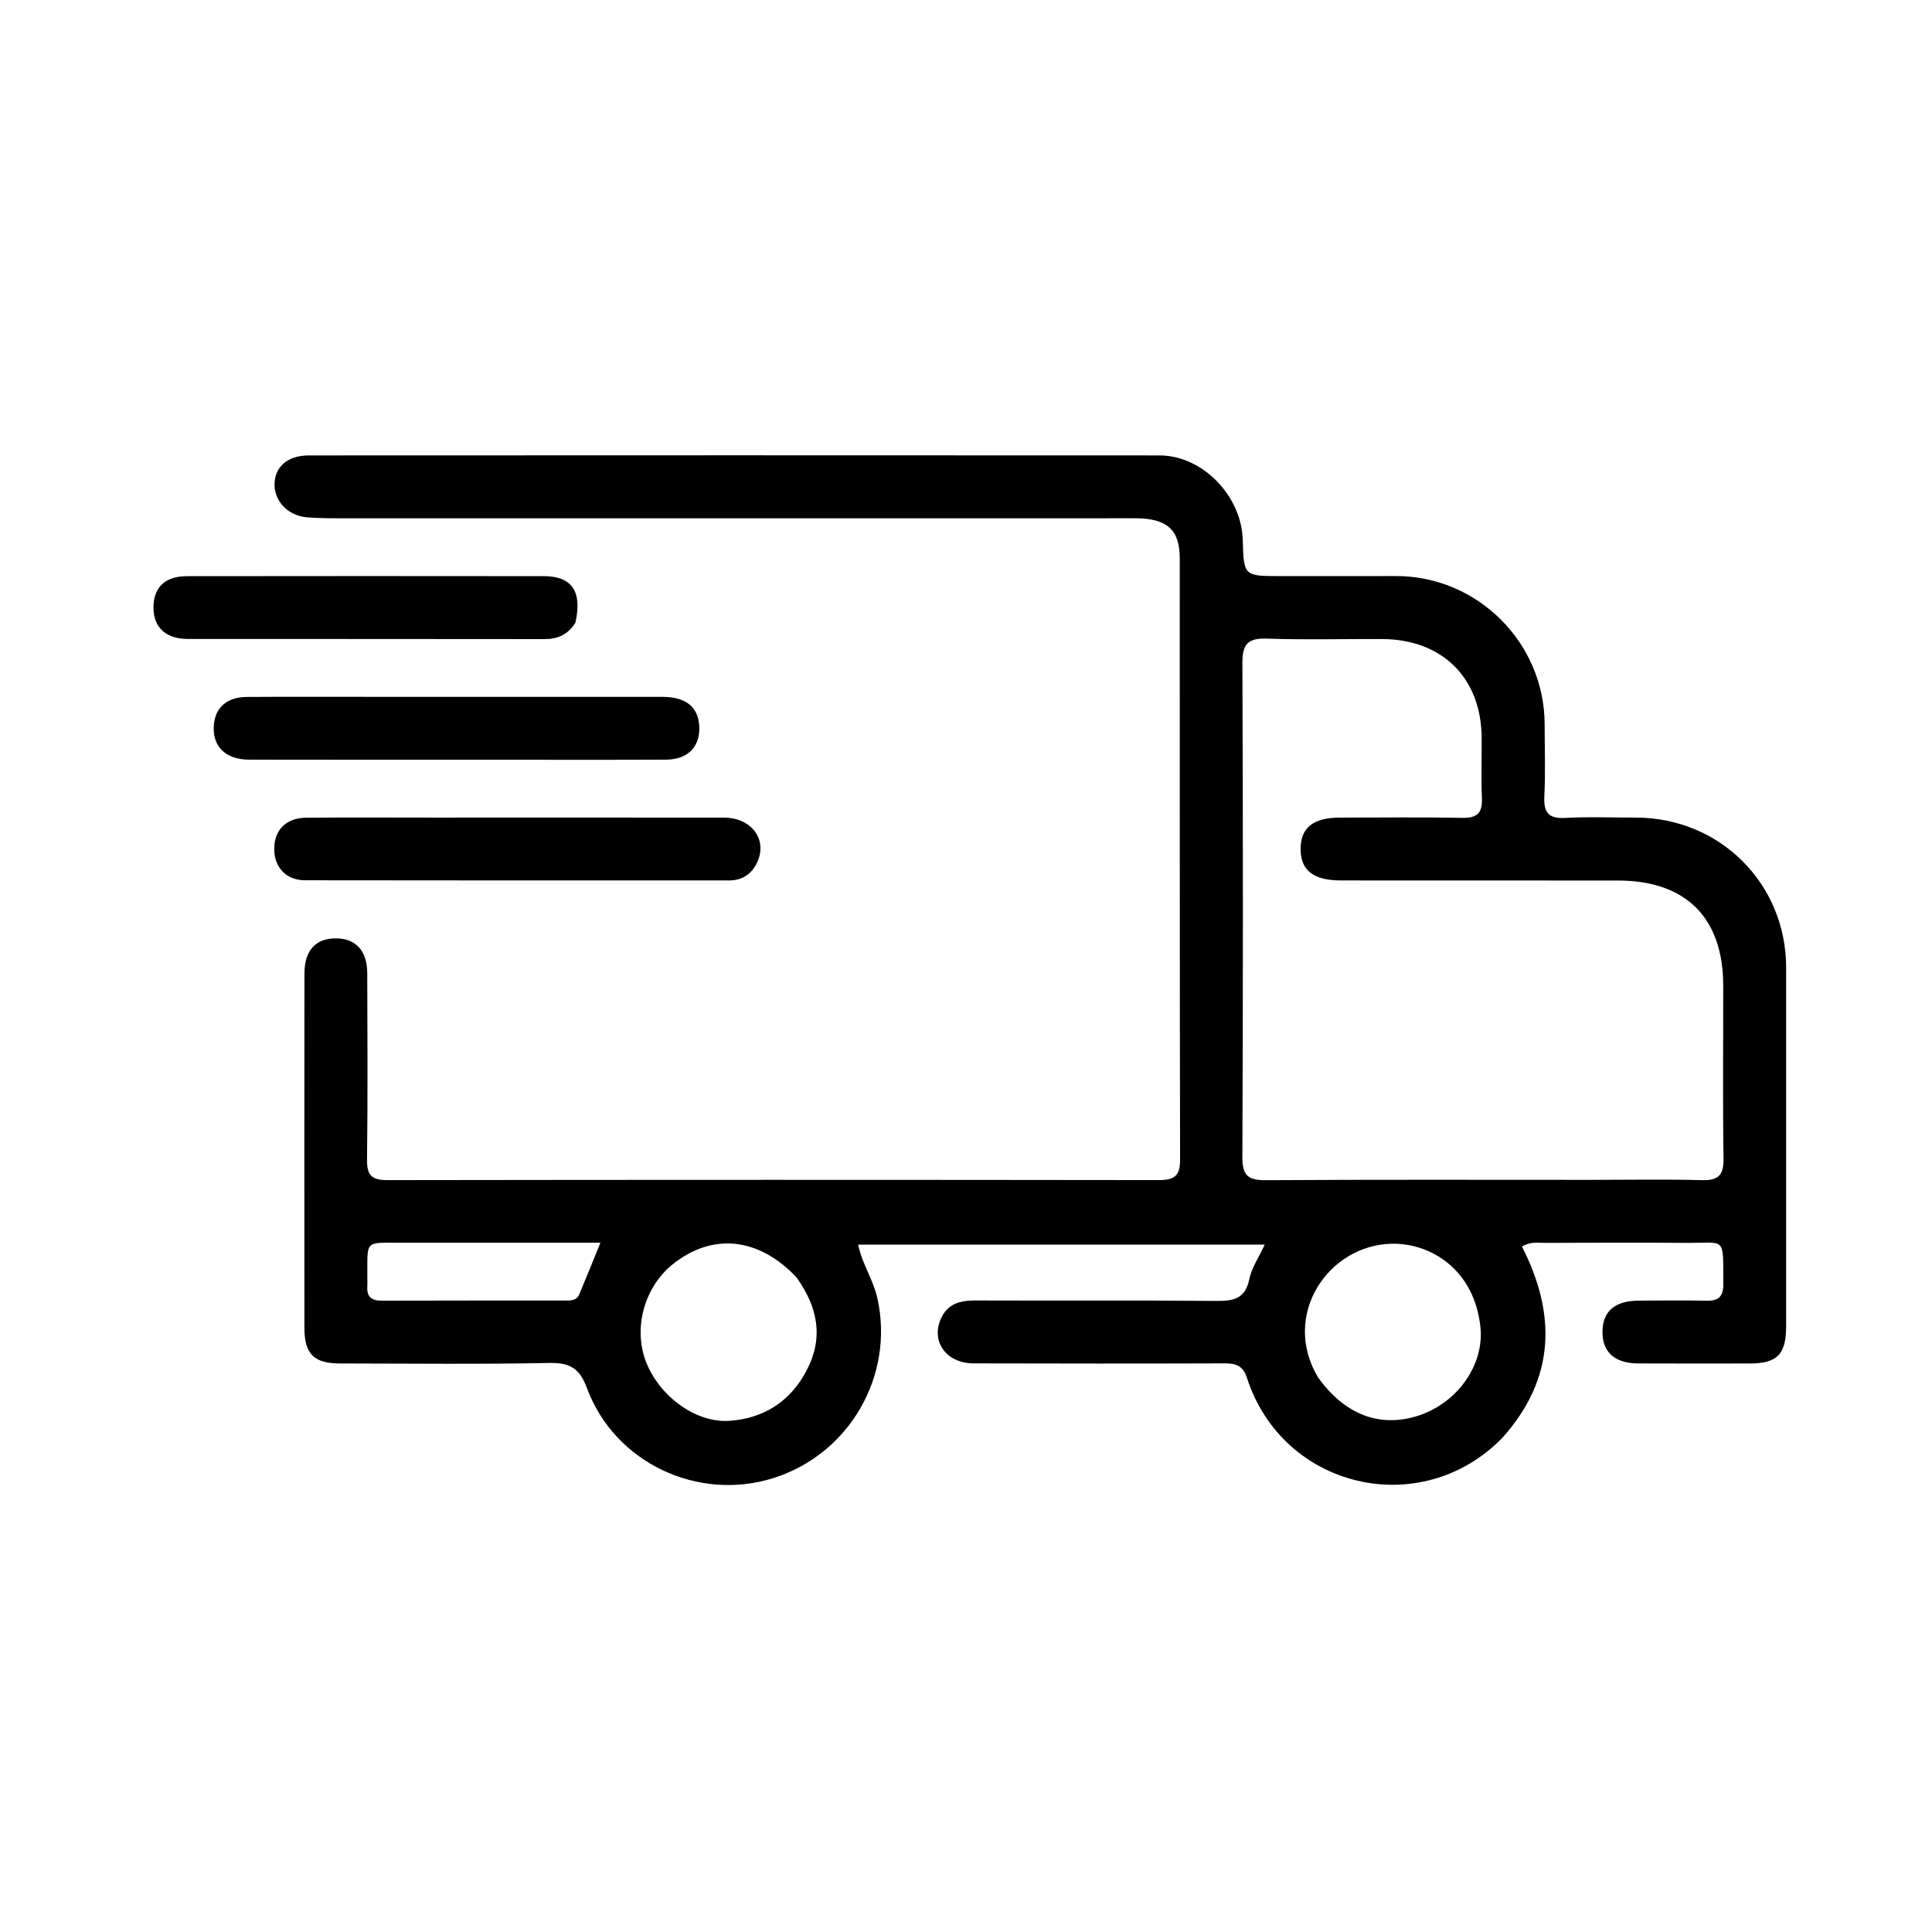
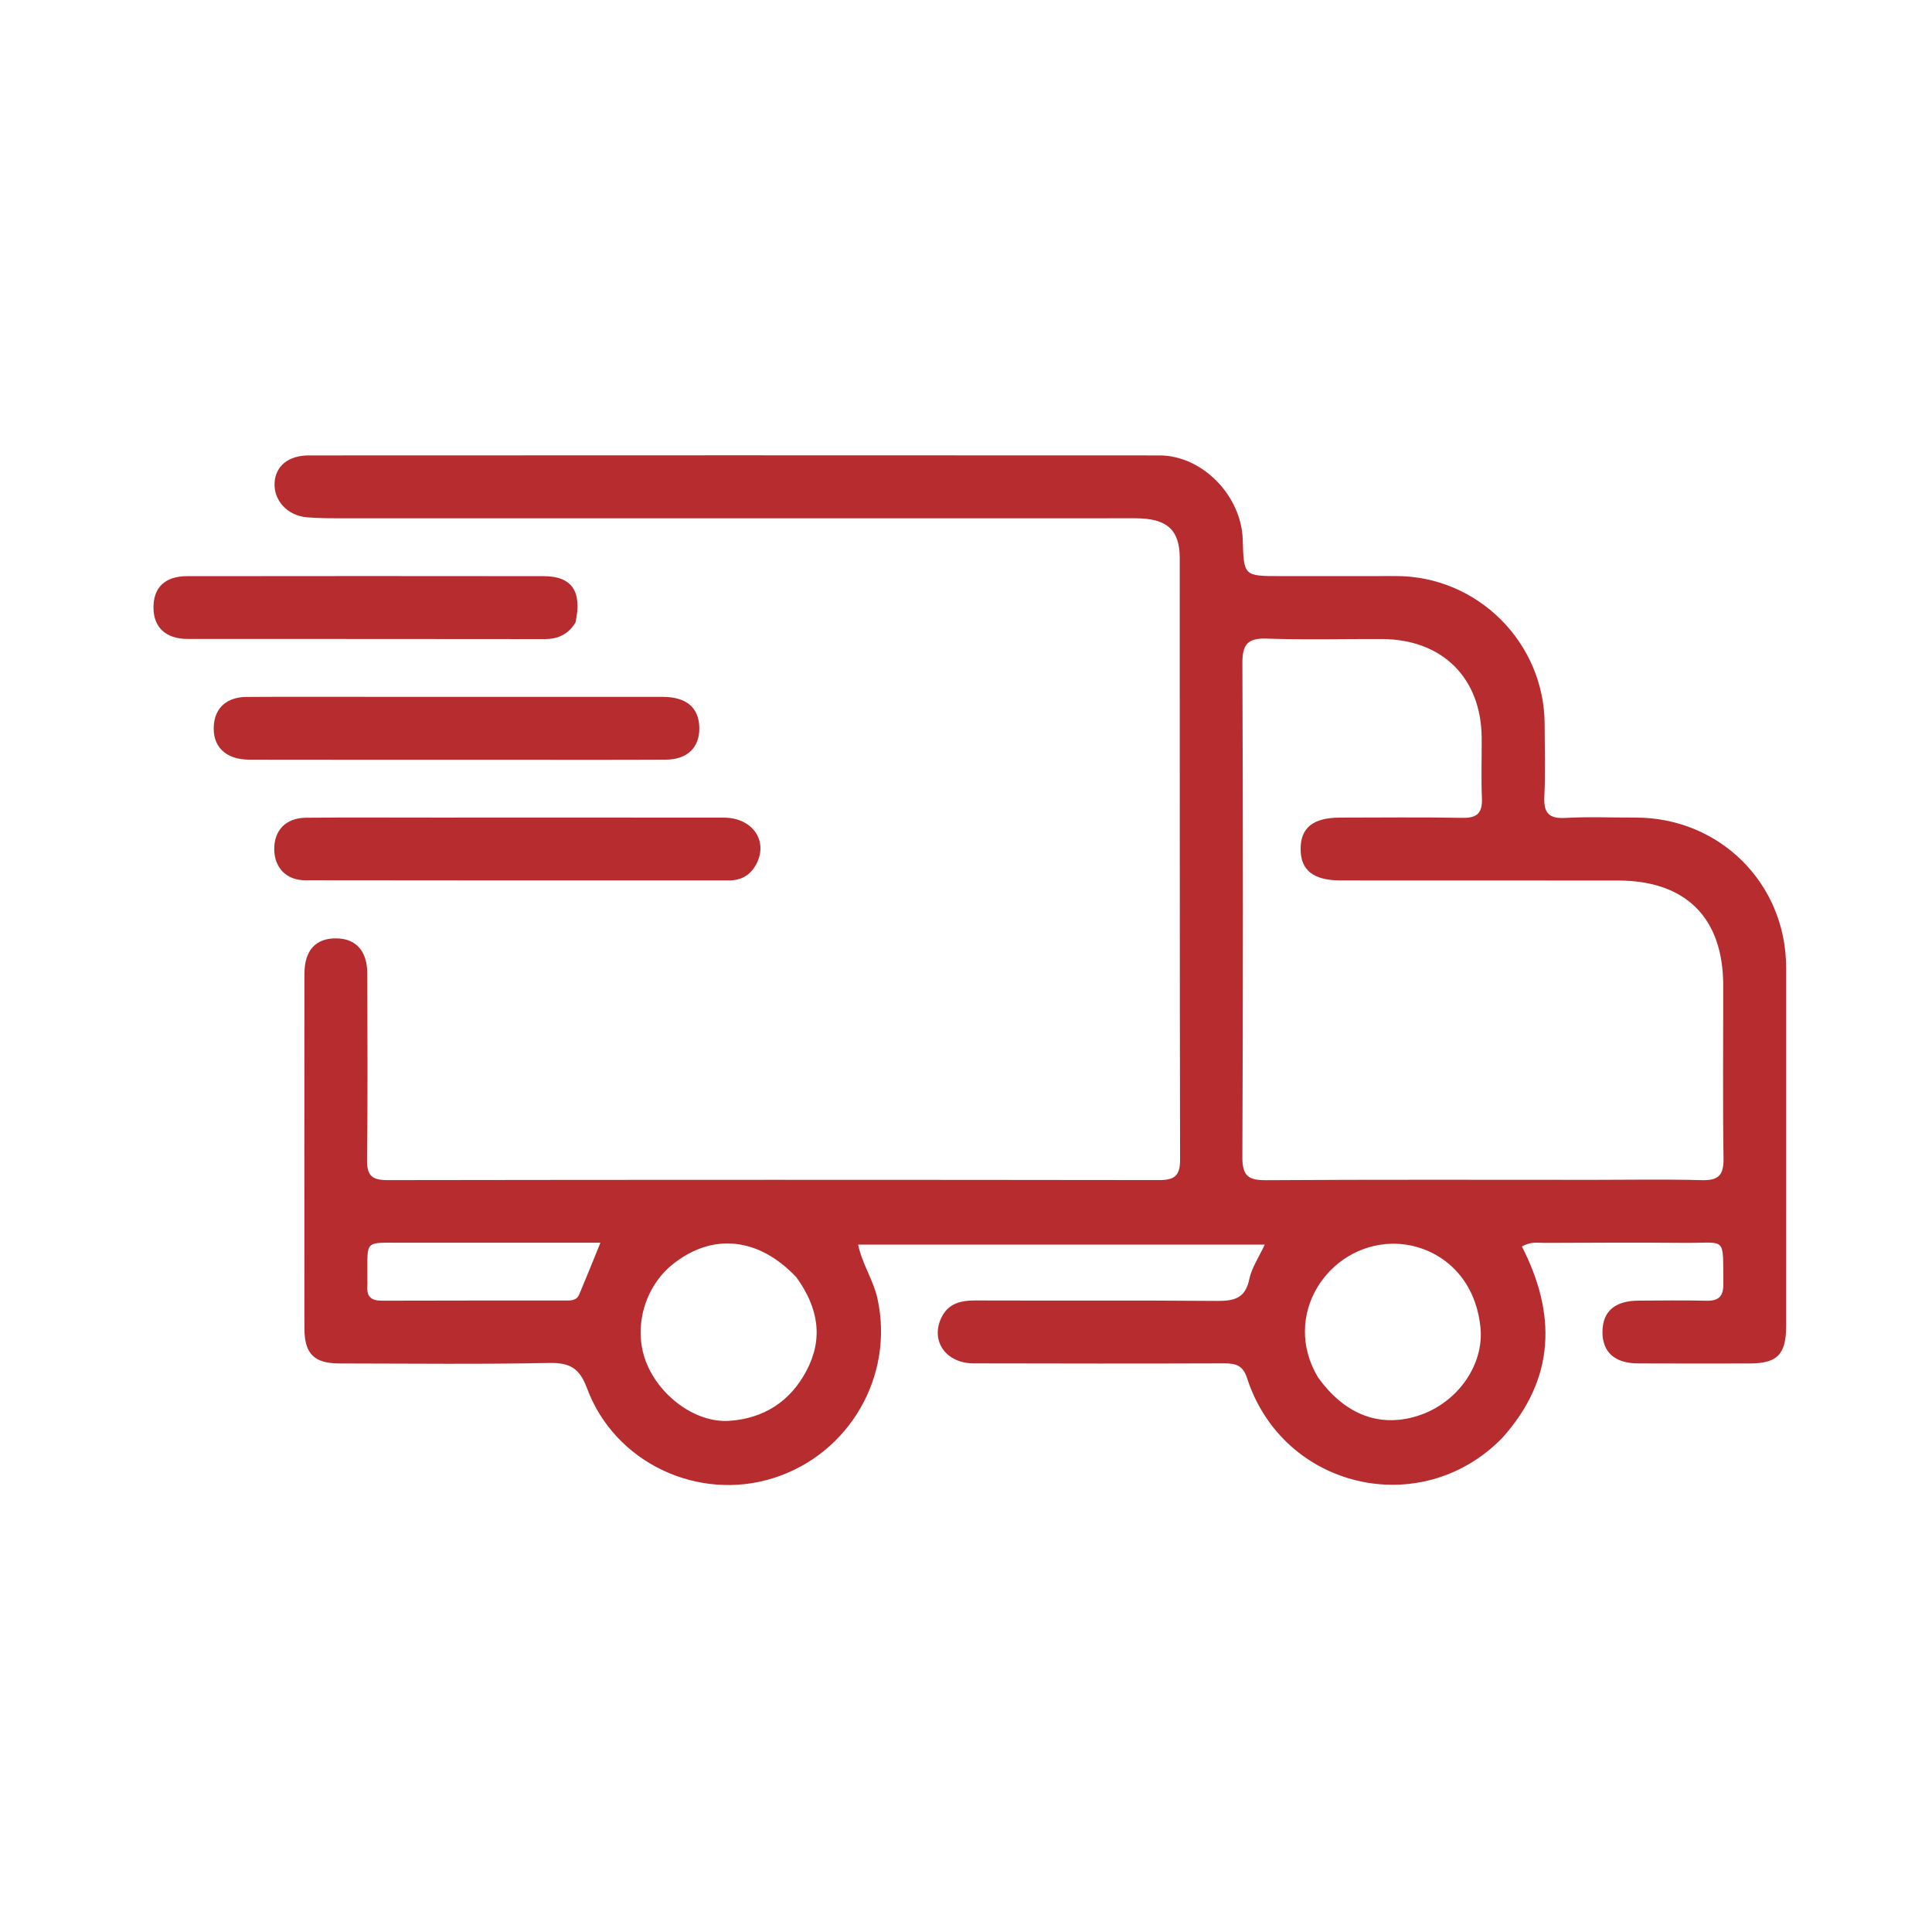
<svg xmlns="http://www.w3.org/2000/svg" version="1.1" id="Layer_1" x="0px" y="0px" width="100%" viewBox="0 0 512 512" enable-background="new 0 0 512 512" xml:space="preserve">
-   <path fill="#000000" opacity="1" stroke="none" d=" M398.099,381.081   C376.566,403.107 339.95,394.562 330.456,365.145   C329.406,361.893 327.524,361.297 324.519,361.307   C302.357,361.383 280.194,361.365 258.032,361.309   C250.752,361.29 246.6,355.492 249.384,349.384   C251.163,345.48 254.474,344.624 258.456,344.639   C279.784,344.717 301.115,344.574 322.442,344.756   C326.953,344.794 330.016,344.155 331.072,339.005   C331.687,336.002 333.584,333.262 335.167,329.834   C299.113,329.834 263.496,329.834 227.411,329.834   C228.519,335.063 231.439,339.197 232.515,344.038   C237.066,364.516 225.191,385.292 204.993,391.695   C185.007,398.031 162.888,387.659 155.569,367.911   C153.58,362.545 151.002,361.092 145.511,361.202   C127.022,361.575 108.521,361.346 90.024,361.331   C83.253,361.325 80.679,358.812 80.673,352.011   C80.647,320.684 80.648,289.356 80.68,258.029   C80.686,251.827 83.701,248.599 89.162,248.675   C94.32,248.747 97.306,251.999 97.326,257.883   C97.38,274.379 97.467,290.878 97.266,307.372   C97.216,311.561 98.603,312.752 102.706,312.745   C170.859,312.642 239.013,312.647 307.166,312.734   C311.157,312.74 312.742,311.669 312.733,307.393   C312.618,254.237 312.677,201.081 312.643,147.924   C312.638,140.328 309.215,137.346 300.802,137.346   C230.982,137.342 161.163,137.356 91.343,137.349   C88.012,137.349 84.668,137.373 81.354,137.095   C76.161,136.66 72.493,132.611 72.763,127.922   C73.018,123.508 76.441,120.692 81.817,120.691   C156.969,120.666 232.121,120.634 307.273,120.69   C318.663,120.698 329.008,131.391 329.341,143.041   C329.617,152.67 329.617,152.672 339.384,152.673   C349.549,152.673 359.714,152.689 369.878,152.661   C391.53,152.6 409.313,170.306 409.347,191.989   C409.357,198.321 409.577,204.664 409.269,210.982   C409.06,215.257 410.277,217.021 414.829,216.759   C420.974,216.407 427.155,216.688 433.32,216.667   C455.692,216.589 473.337,234.105 473.345,256.445   C473.357,288.105 473.355,319.766 473.342,351.426   C473.339,358.963 471.001,361.329 463.61,361.338   C453.779,361.351 443.947,361.368 434.116,361.323   C427.914,361.294 424.625,358.312 424.672,352.914   C424.719,347.507 427.936,344.718 434.257,344.681   C440.256,344.646 446.257,344.573 452.253,344.704   C455.447,344.774 456.732,343.553 456.699,340.307   C456.566,327.333 457.695,329.474 446.334,329.373   C434.004,329.263 421.672,329.336 409.341,329.379   C407.551,329.385 405.675,328.95 403.335,330.351   C412.385,348.081 412.333,365.23 398.099,381.081  M422.5,312.673   C431.994,312.673 441.493,312.493 450.98,312.753   C455.308,312.871 456.816,311.51 456.751,307.075   C456.528,291.754 456.686,276.427 456.668,261.103   C456.647,243.213 446.76,233.363 428.792,233.347   C404.307,233.326 379.821,233.345 355.336,233.327   C348.102,233.322 344.722,230.681 344.674,225.096   C344.625,219.389 347.95,216.686 355.098,216.676   C365.925,216.662 376.755,216.542 387.578,216.741   C391.552,216.814 392.892,215.353 392.72,211.484   C392.484,206.164 392.701,200.826 392.658,195.496   C392.529,179.616 382.212,169.411 366.204,169.349   C356.044,169.311 345.874,169.597 335.726,169.238   C330.615,169.057 329.227,170.763 329.247,175.781   C329.424,219.421 329.426,263.062 329.241,306.702   C329.22,311.684 330.9,312.795 335.551,312.765   C364.2,312.58 392.85,312.673 422.5,312.673  M211.055,338.496   C201.062,327.886 188.769,326.612 178.226,335.094   C170.791,341.075 167.806,351.813 171.116,360.672   C174.549,369.86 184.286,377.139 193.268,376.534   C202.335,375.925 209.359,371.47 213.677,363.354   C218.197,354.859 216.995,346.73 211.055,338.496  M349.334,365.088   C356.104,374.462 364.852,378.178 374.666,375.526   C385.881,372.497 393.374,361.916 392.336,351.778   C390.768,336.477 379.172,329.387 368.816,329.604   C351.928,329.957 339.414,348.631 349.334,365.088  M106.601,329.335   C96.341,329.369 97.424,328.388 97.349,338.85   C97.345,339.516 97.401,340.185 97.35,340.847   C97.135,343.624 98.403,344.704 101.171,344.694   C117.318,344.632 133.465,344.666 149.612,344.657   C151.11,344.656 152.767,344.764 153.488,343.063   C155.336,338.707 157.086,334.31 159.116,329.338   C141.488,329.338 124.532,329.338 106.601,329.335  z" />
-   <path fill="#000000" opacity="1" stroke="none" d=" M134,201.347   C111.028,201.344 88.556,201.364 66.084,201.321   C59.637,201.309 56.101,197.662 56.697,191.872   C57.155,187.433 60.244,184.734 65.295,184.699   C76.281,184.622 87.268,184.67 98.254,184.67   C124.055,184.67 149.857,184.66 175.658,184.68   C181.923,184.685 185.239,187.544 185.327,192.869   C185.412,198.081 182.168,201.288 176.448,201.317   C162.465,201.387 148.482,201.345 134,201.347  z" />
-   <path fill="#000000" opacity="1" stroke="none" d=" M115,216.673   C140.961,216.672 166.422,216.649 191.884,216.685   C199.149,216.695 203.444,222.474 200.683,228.484   C199.249,231.606 196.748,233.326 193.187,233.325   C155.744,233.318 118.301,233.353 80.858,233.283   C75.861,233.274 72.733,229.907 72.673,225.133   C72.61,220.063 75.733,216.759 81.052,216.709   C92.2,216.604 103.35,216.675 115,216.673  z" />
-   <path fill="#000000" opacity="1" stroke="none" d=" M152.492,165.026   C150.392,168.325 147.689,169.375 144.219,169.369   C112.725,169.309 81.23,169.36 49.735,169.325   C43.919,169.318 40.691,166.249 40.671,161.038   C40.651,155.678 43.714,152.699 49.593,152.692   C81.088,152.653 112.583,152.648 144.077,152.687   C151.551,152.696 154.344,156.682 152.492,165.026  z" />
+   <path fill="#b72d2f" opacity="1" stroke="none" d=" M398.099,381.081  C376.566,403.107 339.95,394.562 330.456,365.145  C329.406,361.893 327.524,361.297 324.519,361.307  C302.357,361.383 280.194,361.365 258.032,361.309  C250.752,361.29 246.6,355.492 249.384,349.384  C251.163,345.48 254.474,344.624 258.456,344.639  C279.784,344.717 301.115,344.574 322.442,344.756  C326.953,344.794 330.016,344.155 331.072,339.005  C331.687,336.002 333.584,333.262 335.167,329.834  C299.113,329.834 263.496,329.834 227.411,329.834  C228.519,335.063 231.439,339.197 232.515,344.038  C237.066,364.516 225.191,385.292 204.993,391.695  C185.007,398.031 162.888,387.659 155.569,367.911  C153.58,362.545 151.002,361.092 145.511,361.202  C127.022,361.575 108.521,361.346 90.024,361.331  C83.253,361.325 80.679,358.812 80.673,352.011  C80.647,320.684 80.648,289.356 80.68,258.029  C80.686,251.827 83.701,248.599 89.162,248.675  C94.32,248.747 97.306,251.999 97.326,257.883  C97.38,274.379 97.467,290.878 97.266,307.372  C97.216,311.561 98.603,312.752 102.706,312.745  C170.859,312.642 239.013,312.647 307.166,312.734  C311.157,312.74 312.742,311.669 312.733,307.393  C312.618,254.237 312.677,201.081 312.643,147.924  C312.638,140.328 309.215,137.346 300.802,137.346  C230.982,137.342 161.163,137.356 91.343,137.349  C88.012,137.349 84.668,137.373 81.354,137.095  C76.161,136.66 72.493,132.611 72.763,127.922  C73.018,123.508 76.441,120.692 81.817,120.691  C156.969,120.666 232.121,120.634 307.273,120.69  C318.663,120.698 329.008,131.391 329.341,143.041  C329.617,152.67 329.617,152.672 339.384,152.673  C349.549,152.673 359.714,152.689 369.878,152.661  C391.53,152.6 409.313,170.306 409.347,191.989  C409.357,198.321 409.577,204.664 409.269,210.982  C409.06,215.257 410.277,217.021 414.829,216.759  C420.974,216.407 427.155,216.688 433.32,216.667  C455.692,216.589 473.337,234.105 473.345,256.445  C473.357,288.105 473.355,319.766 473.342,351.426  C473.339,358.963 471.001,361.329 463.61,361.338  C453.779,361.351 443.947,361.368 434.116,361.323  C427.914,361.294 424.625,358.312 424.672,352.914  C424.719,347.507 427.936,344.718 434.257,344.681  C440.256,344.646 446.257,344.573 452.253,344.704  C455.447,344.774 456.732,343.553 456.699,340.307  C456.566,327.333 457.695,329.474 446.334,329.373  C434.004,329.263 421.672,329.336 409.341,329.379  C407.551,329.385 405.675,328.95 403.335,330.351  C412.385,348.081 412.333,365.23 398.099,381.081 M422.5,312.673  C431.994,312.673 441.493,312.493 450.98,312.753  C455.308,312.871 456.816,311.51 456.751,307.075  C456.528,291.754 456.686,276.427 456.668,261.103  C456.647,243.213 446.76,233.363 428.792,233.347  C404.307,233.326 379.821,233.345 355.336,233.327  C348.102,233.322 344.722,230.681 344.674,225.096  C344.625,219.389 347.95,216.686 355.098,216.676  C365.925,216.662 376.755,216.542 387.578,216.741  C391.552,216.814 392.892,215.353 392.72,211.484  C392.484,206.164 392.701,200.826 392.658,195.496  C392.529,179.616 382.212,169.411 366.204,169.349  C356.044,169.311 345.874,169.597 335.726,169.238  C330.615,169.057 329.227,170.763 329.247,175.781  C329.424,219.421 329.426,263.062 329.241,306.702  C329.22,311.684 330.9,312.795 335.551,312.765  C364.2,312.58 392.85,312.673 422.5,312.673 M211.055,338.496  C201.062,327.886 188.769,326.612 178.226,335.094  C170.791,341.075 167.806,351.813 171.116,360.672  C174.549,369.86 184.286,377.139 193.268,376.534  C202.335,375.925 209.359,371.47 213.677,363.354  C218.197,354.859 216.995,346.73 211.055,338.496 M349.334,365.088  C356.104,374.462 364.852,378.178 374.666,375.526  C385.881,372.497 393.374,361.916 392.336,351.778  C390.768,336.477 379.172,329.387 368.816,329.604  C351.928,329.957 339.414,348.631 349.334,365.088 M106.601,329.335  C96.341,329.369 97.424,328.388 97.349,338.85  C97.345,339.516 97.401,340.185 97.35,340.847  C97.135,343.624 98.403,344.704 101.171,344.694  C117.318,344.632 133.465,344.666 149.612,344.657  C151.11,344.656 152.767,344.764 153.488,343.063  C155.336,338.707 157.086,334.31 159.116,329.338  C141.488,329.338 124.532,329.338 106.601,329.335 z" />
+   <path fill="#b72d2f" opacity="1" stroke="none" d=" M134,201.347  C111.028,201.344 88.556,201.364 66.084,201.321  C59.637,201.309 56.101,197.662 56.697,191.872  C57.155,187.433 60.244,184.734 65.295,184.699  C76.281,184.622 87.268,184.67 98.254,184.67  C124.055,184.67 149.857,184.66 175.658,184.68  C181.923,184.685 185.239,187.544 185.327,192.869  C185.412,198.081 182.168,201.288 176.448,201.317  C162.465,201.387 148.482,201.345 134,201.347 z" />
+   <path fill="#b72d2f" opacity="1" stroke="none" d=" M115,216.673  C140.961,216.672 166.422,216.649 191.884,216.685  C199.149,216.695 203.444,222.474 200.683,228.484  C199.249,231.606 196.748,233.326 193.187,233.325  C155.744,233.318 118.301,233.353 80.858,233.283  C75.861,233.274 72.733,229.907 72.673,225.133  C72.61,220.063 75.733,216.759 81.052,216.709  C92.2,216.604 103.35,216.675 115,216.673 z" />
+   <path fill="#b72d2f" opacity="1" stroke="none" d=" M152.492,165.026  C150.392,168.325 147.689,169.375 144.219,169.369  C112.725,169.309 81.23,169.36 49.735,169.325  C43.919,169.318 40.691,166.249 40.671,161.038  C40.651,155.678 43.714,152.699 49.593,152.692  C81.088,152.653 112.583,152.648 144.077,152.687  C151.551,152.696 154.344,156.682 152.492,165.026 z" />
</svg>
